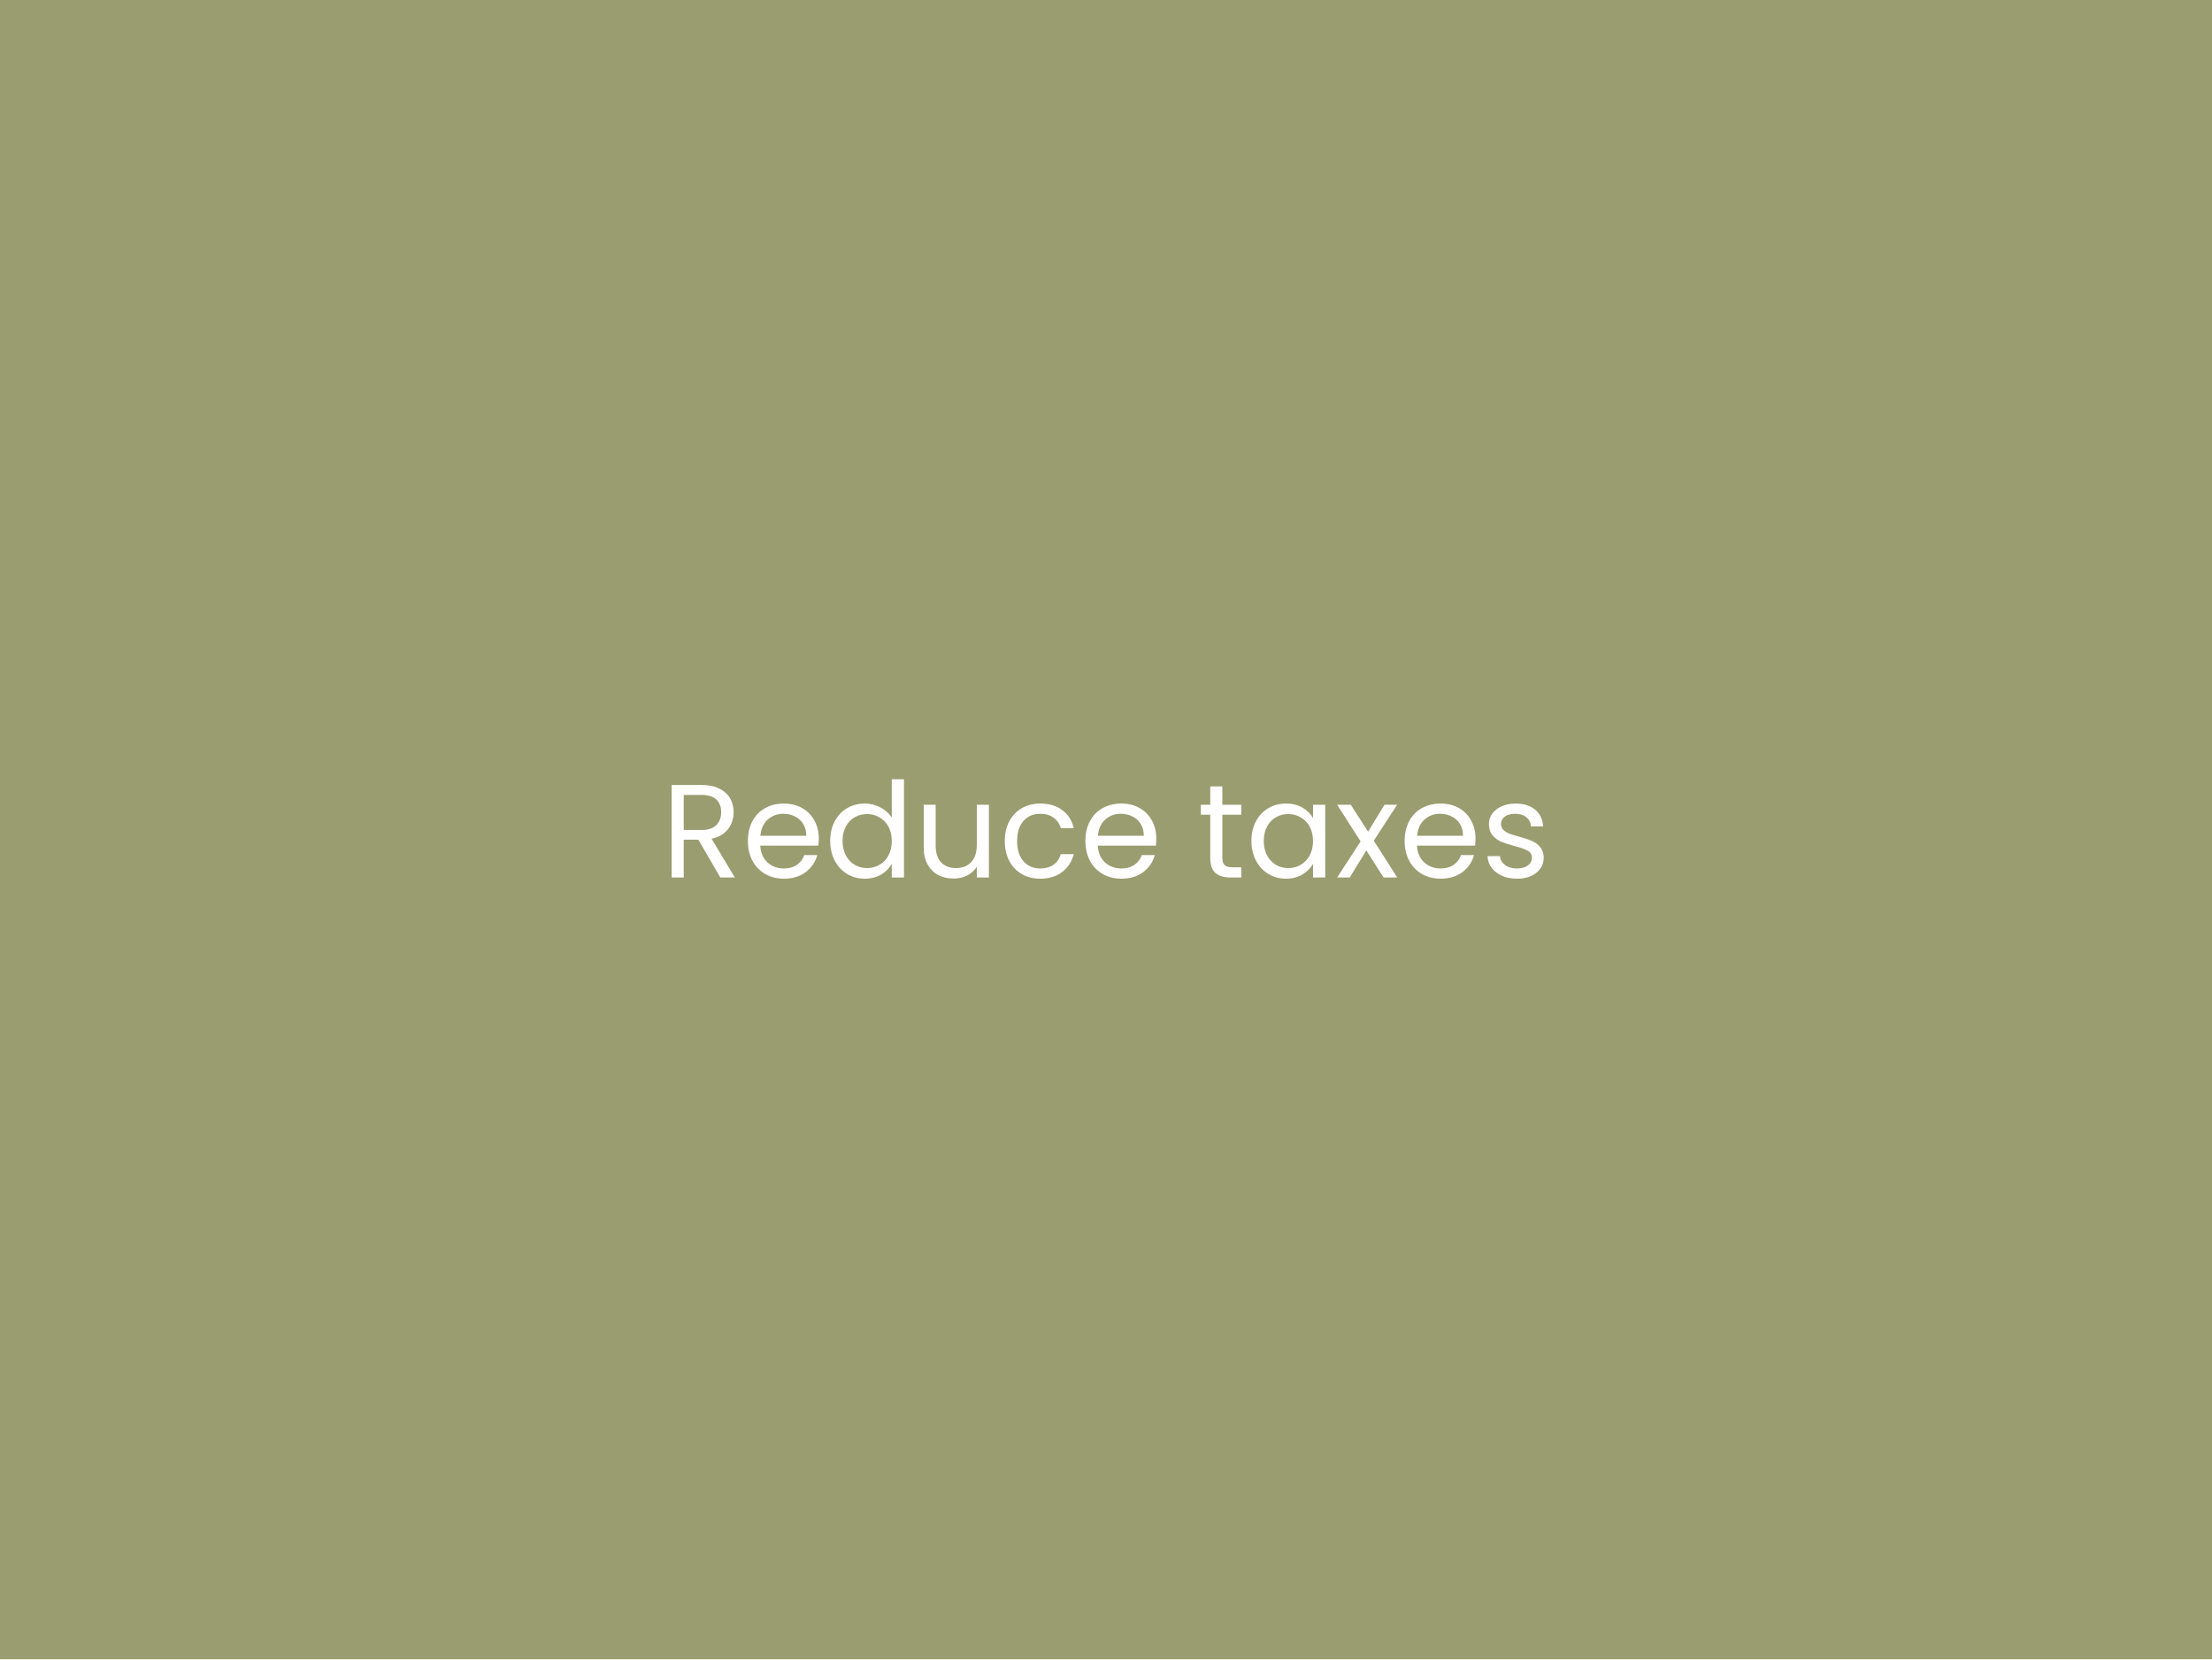
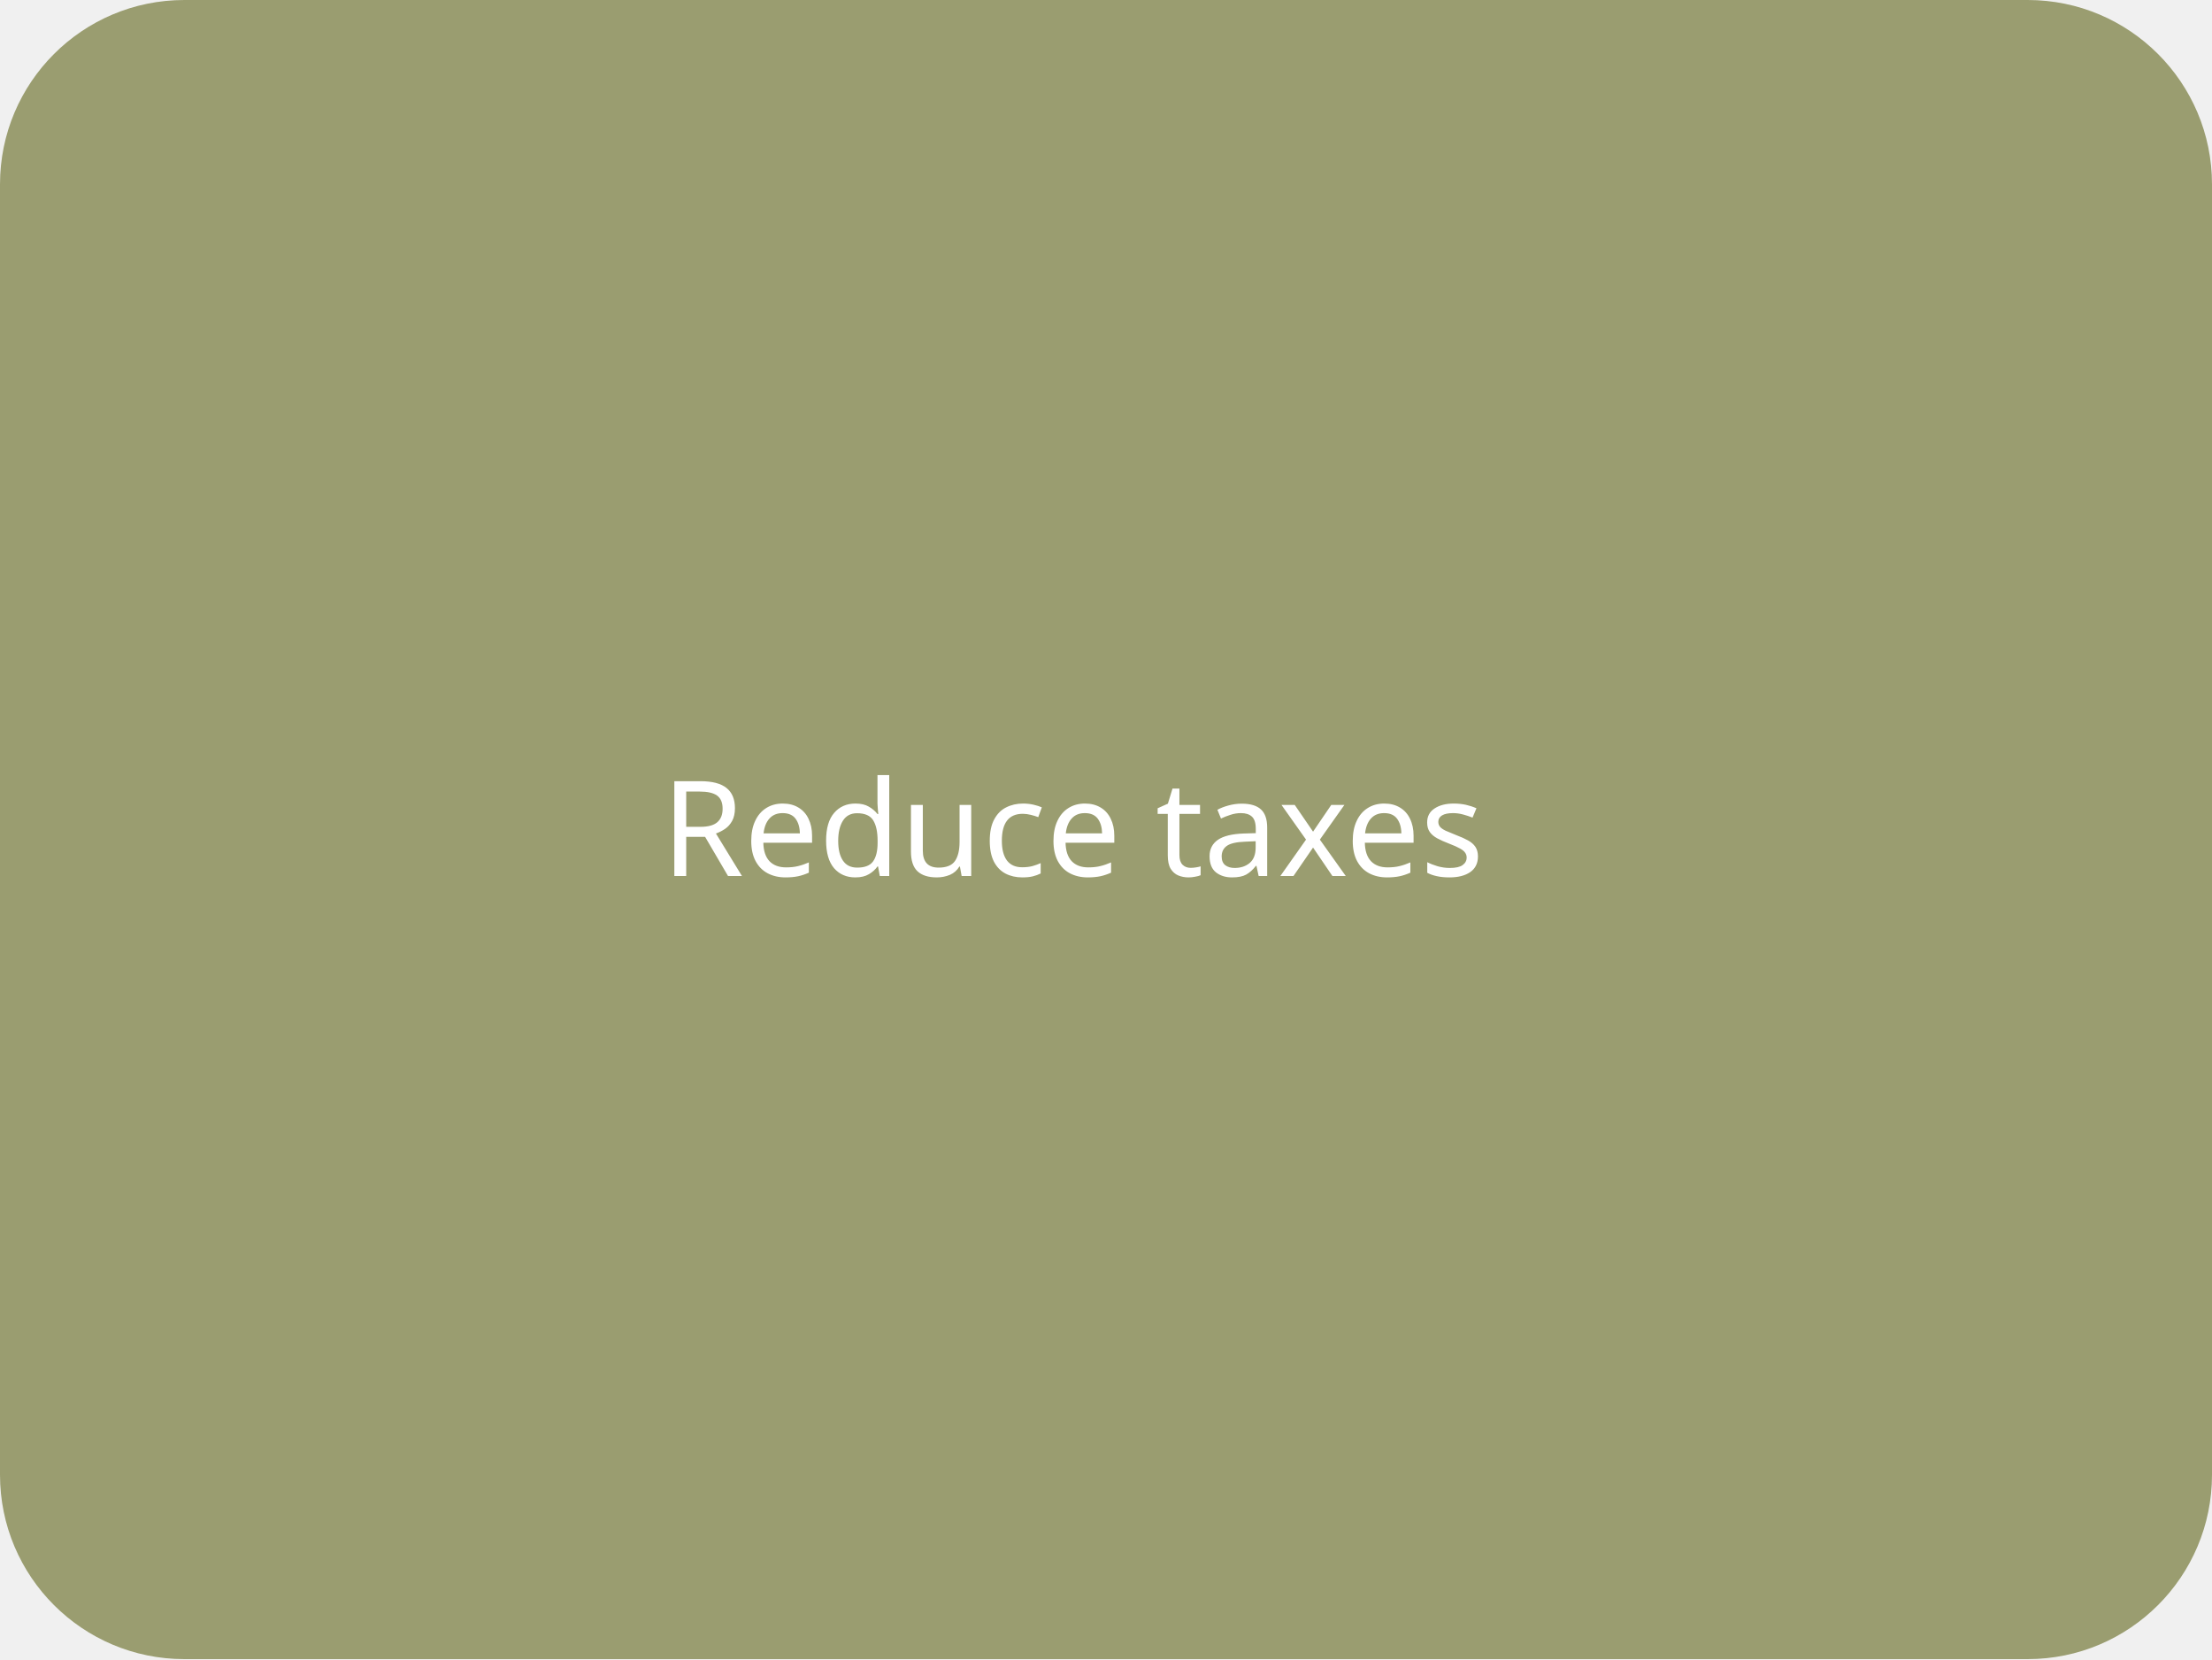
<svg xmlns="http://www.w3.org/2000/svg" width="300" height="225" viewBox="0 0 300 225" fill="none">
-   <g id="green-3">
-     <rect id="Rectangle 6" width="300" height="225" fill="#9A9D70" />
-     <path id="Reduce taxes" d="M97.699 119L94.711 113.87H92.731V119H91.093V106.454H95.143C96.091 106.454 96.889 106.616 97.537 106.94C98.197 107.264 98.689 107.702 99.013 108.254C99.337 108.806 99.499 109.436 99.499 110.144C99.499 111.008 99.247 111.77 98.743 112.43C98.251 113.09 97.507 113.528 96.511 113.744L99.661 119H97.699ZM92.731 112.556H95.143C96.031 112.556 96.697 112.34 97.141 111.908C97.585 111.464 97.807 110.876 97.807 110.144C97.807 109.4 97.585 108.824 97.141 108.416C96.709 108.008 96.043 107.804 95.143 107.804H92.731V112.556ZM111.044 113.69C111.044 114.002 111.026 114.332 110.99 114.68H103.106C103.166 115.652 103.496 116.414 104.096 116.966C104.708 117.506 105.446 117.776 106.31 117.776C107.018 117.776 107.606 117.614 108.074 117.29C108.554 116.954 108.89 116.51 109.082 115.958H110.846C110.582 116.906 110.054 117.68 109.262 118.28C108.47 118.868 107.486 119.162 106.31 119.162C105.374 119.162 104.534 118.952 103.79 118.532C103.058 118.112 102.482 117.518 102.062 116.75C101.642 115.97 101.432 115.07 101.432 114.05C101.432 113.03 101.636 112.136 102.044 111.368C102.452 110.6 103.022 110.012 103.754 109.604C104.498 109.184 105.35 108.974 106.31 108.974C107.246 108.974 108.074 109.178 108.794 109.586C109.514 109.994 110.066 110.558 110.45 111.278C110.846 111.986 111.044 112.79 111.044 113.69ZM109.352 113.348C109.352 112.724 109.214 112.19 108.938 111.746C108.662 111.29 108.284 110.948 107.804 110.72C107.336 110.48 106.814 110.36 106.238 110.36C105.41 110.36 104.702 110.624 104.114 111.152C103.538 111.68 103.208 112.412 103.124 113.348H109.352ZM112.594 114.032C112.594 113.024 112.798 112.142 113.206 111.386C113.614 110.618 114.172 110.024 114.88 109.604C115.6 109.184 116.404 108.974 117.292 108.974C118.06 108.974 118.774 109.154 119.434 109.514C120.094 109.862 120.598 110.324 120.946 110.9V105.68H122.602V119H120.946V117.146C120.622 117.734 120.142 118.22 119.506 118.604C118.87 118.976 118.126 119.162 117.274 119.162C116.398 119.162 115.6 118.946 114.88 118.514C114.172 118.082 113.614 117.476 113.206 116.696C112.798 115.916 112.594 115.028 112.594 114.032ZM120.946 114.05C120.946 113.306 120.796 112.658 120.496 112.106C120.196 111.554 119.788 111.134 119.272 110.846C118.768 110.546 118.21 110.396 117.598 110.396C116.986 110.396 116.428 110.54 115.924 110.828C115.42 111.116 115.018 111.536 114.718 112.088C114.418 112.64 114.268 113.288 114.268 114.032C114.268 114.788 114.418 115.448 114.718 116.012C115.018 116.564 115.42 116.99 115.924 117.29C116.428 117.578 116.986 117.722 117.598 117.722C118.21 117.722 118.768 117.578 119.272 117.29C119.788 116.99 120.196 116.564 120.496 116.012C120.796 115.448 120.946 114.794 120.946 114.05ZM134.118 109.136V119H132.48V117.542C132.168 118.046 131.73 118.442 131.166 118.73C130.614 119.006 130.002 119.144 129.33 119.144C128.562 119.144 127.872 118.988 127.26 118.676C126.648 118.352 126.162 117.872 125.802 117.236C125.454 116.6 125.28 115.826 125.28 114.914V109.136H126.9V114.698C126.9 115.67 127.146 116.42 127.638 116.948C128.13 117.464 128.802 117.722 129.654 117.722C130.53 117.722 131.22 117.452 131.724 116.912C132.228 116.372 132.48 115.586 132.48 114.554V109.136H134.118ZM136.272 114.05C136.272 113.03 136.476 112.142 136.884 111.386C137.292 110.618 137.856 110.024 138.576 109.604C139.308 109.184 140.142 108.974 141.078 108.974C142.29 108.974 143.286 109.268 144.066 109.856C144.858 110.444 145.38 111.26 145.632 112.304H143.868C143.7 111.704 143.37 111.23 142.878 110.882C142.398 110.534 141.798 110.36 141.078 110.36C140.142 110.36 139.386 110.684 138.81 111.332C138.234 111.968 137.946 112.874 137.946 114.05C137.946 115.238 138.234 116.156 138.81 116.804C139.386 117.452 140.142 117.776 141.078 117.776C141.798 117.776 142.398 117.608 142.878 117.272C143.358 116.936 143.688 116.456 143.868 115.832H145.632C145.368 116.84 144.84 117.65 144.048 118.262C143.256 118.862 142.266 119.162 141.078 119.162C140.142 119.162 139.308 118.952 138.576 118.532C137.856 118.112 137.292 117.518 136.884 116.75C136.476 115.982 136.272 115.082 136.272 114.05ZM156.818 113.69C156.818 114.002 156.8 114.332 156.764 114.68H148.88C148.94 115.652 149.27 116.414 149.87 116.966C150.482 117.506 151.22 117.776 152.084 117.776C152.792 117.776 153.38 117.614 153.848 117.29C154.328 116.954 154.664 116.51 154.856 115.958H156.62C156.356 116.906 155.828 117.68 155.036 118.28C154.244 118.868 153.26 119.162 152.084 119.162C151.148 119.162 150.308 118.952 149.564 118.532C148.832 118.112 148.256 117.518 147.836 116.75C147.416 115.97 147.206 115.07 147.206 114.05C147.206 113.03 147.41 112.136 147.818 111.368C148.226 110.6 148.796 110.012 149.528 109.604C150.272 109.184 151.124 108.974 152.084 108.974C153.02 108.974 153.848 109.178 154.568 109.586C155.288 109.994 155.84 110.558 156.224 111.278C156.62 111.986 156.818 112.79 156.818 113.69ZM155.126 113.348C155.126 112.724 154.988 112.19 154.712 111.746C154.436 111.29 154.058 110.948 153.578 110.72C153.11 110.48 152.588 110.36 152.012 110.36C151.184 110.36 150.476 110.624 149.888 111.152C149.312 111.68 148.982 112.412 148.898 113.348H155.126ZM165.777 110.486V116.3C165.777 116.78 165.879 117.122 166.083 117.326C166.287 117.518 166.641 117.614 167.145 117.614H168.351V119H166.875C165.963 119 165.279 118.79 164.823 118.37C164.367 117.95 164.139 117.26 164.139 116.3V110.486H162.861V109.136H164.139V106.652H165.777V109.136H168.351V110.486H165.777ZM169.723 114.032C169.723 113.024 169.927 112.142 170.335 111.386C170.743 110.618 171.301 110.024 172.009 109.604C172.729 109.184 173.527 108.974 174.403 108.974C175.267 108.974 176.017 109.16 176.653 109.532C177.289 109.904 177.763 110.372 178.075 110.936V109.136H179.731V119H178.075V117.164C177.751 117.74 177.265 118.22 176.617 118.604C175.981 118.976 175.237 119.162 174.385 119.162C173.509 119.162 172.717 118.946 172.009 118.514C171.301 118.082 170.743 117.476 170.335 116.696C169.927 115.916 169.723 115.028 169.723 114.032ZM178.075 114.05C178.075 113.306 177.925 112.658 177.625 112.106C177.325 111.554 176.917 111.134 176.401 110.846C175.897 110.546 175.339 110.396 174.727 110.396C174.115 110.396 173.557 110.54 173.053 110.828C172.549 111.116 172.147 111.536 171.847 112.088C171.547 112.64 171.397 113.288 171.397 114.032C171.397 114.788 171.547 115.448 171.847 116.012C172.147 116.564 172.549 116.99 173.053 117.29C173.557 117.578 174.115 117.722 174.727 117.722C175.339 117.722 175.897 117.578 176.401 117.29C176.917 116.99 177.325 116.564 177.625 116.012C177.925 115.448 178.075 114.794 178.075 114.05ZM187.647 119L185.307 115.328L183.057 119H181.347L184.533 114.104L181.347 109.136H183.201L185.541 112.79L187.773 109.136H189.483L186.315 114.014L189.501 119H187.647ZM200.113 113.69C200.113 114.002 200.095 114.332 200.059 114.68H192.175C192.235 115.652 192.565 116.414 193.165 116.966C193.777 117.506 194.515 117.776 195.379 117.776C196.087 117.776 196.675 117.614 197.143 117.29C197.623 116.954 197.959 116.51 198.151 115.958H199.915C199.651 116.906 199.123 117.68 198.331 118.28C197.539 118.868 196.555 119.162 195.379 119.162C194.443 119.162 193.603 118.952 192.859 118.532C192.127 118.112 191.551 117.518 191.131 116.75C190.711 115.97 190.501 115.07 190.501 114.05C190.501 113.03 190.705 112.136 191.113 111.368C191.521 110.6 192.091 110.012 192.823 109.604C193.567 109.184 194.419 108.974 195.379 108.974C196.315 108.974 197.143 109.178 197.863 109.586C198.583 109.994 199.135 110.558 199.519 111.278C199.915 111.986 200.113 112.79 200.113 113.69ZM198.421 113.348C198.421 112.724 198.283 112.19 198.007 111.746C197.731 111.29 197.353 110.948 196.873 110.72C196.405 110.48 195.883 110.36 195.307 110.36C194.479 110.36 193.771 110.624 193.183 111.152C192.607 111.68 192.277 112.412 192.193 113.348H198.421ZM205.767 119.162C205.011 119.162 204.333 119.036 203.733 118.784C203.133 118.52 202.659 118.16 202.311 117.704C201.963 117.236 201.771 116.702 201.735 116.102H203.427C203.475 116.594 203.703 116.996 204.111 117.308C204.531 117.62 205.077 117.776 205.749 117.776C206.373 117.776 206.865 117.638 207.225 117.362C207.585 117.086 207.765 116.738 207.765 116.318C207.765 115.886 207.573 115.568 207.189 115.364C206.805 115.148 206.211 114.938 205.407 114.734C204.675 114.542 204.075 114.35 203.607 114.158C203.151 113.954 202.755 113.66 202.419 113.276C202.095 112.88 201.933 112.364 201.933 111.728C201.933 111.224 202.083 110.762 202.383 110.342C202.683 109.922 203.109 109.592 203.661 109.352C204.213 109.1 204.843 108.974 205.551 108.974C206.643 108.974 207.525 109.25 208.197 109.802C208.869 110.354 209.229 111.11 209.277 112.07H207.639C207.603 111.554 207.393 111.14 207.009 110.828C206.637 110.516 206.133 110.36 205.497 110.36C204.909 110.36 204.441 110.486 204.093 110.738C203.745 110.99 203.571 111.32 203.571 111.728C203.571 112.052 203.673 112.322 203.877 112.538C204.093 112.742 204.357 112.91 204.669 113.042C204.993 113.162 205.437 113.3 206.001 113.456C206.709 113.648 207.285 113.84 207.729 114.032C208.173 114.212 208.551 114.488 208.863 114.86C209.187 115.232 209.355 115.718 209.367 116.318C209.367 116.858 209.217 117.344 208.917 117.776C208.617 118.208 208.191 118.55 207.639 118.802C207.099 119.042 206.475 119.162 205.767 119.162Z" fill="white" />
-   </g>
+   <rect width="300" height="225" rx="25" fill="#9A9D70" />
+   <text fill="white" xml:space="preserve" style="white-space: pre" font-family="Poppins" font-size="18" letter-spacing="0em">
+     <tspan x="89.707" y="118.8">Reduce taxes</tspan>
+   </text>
</svg>
